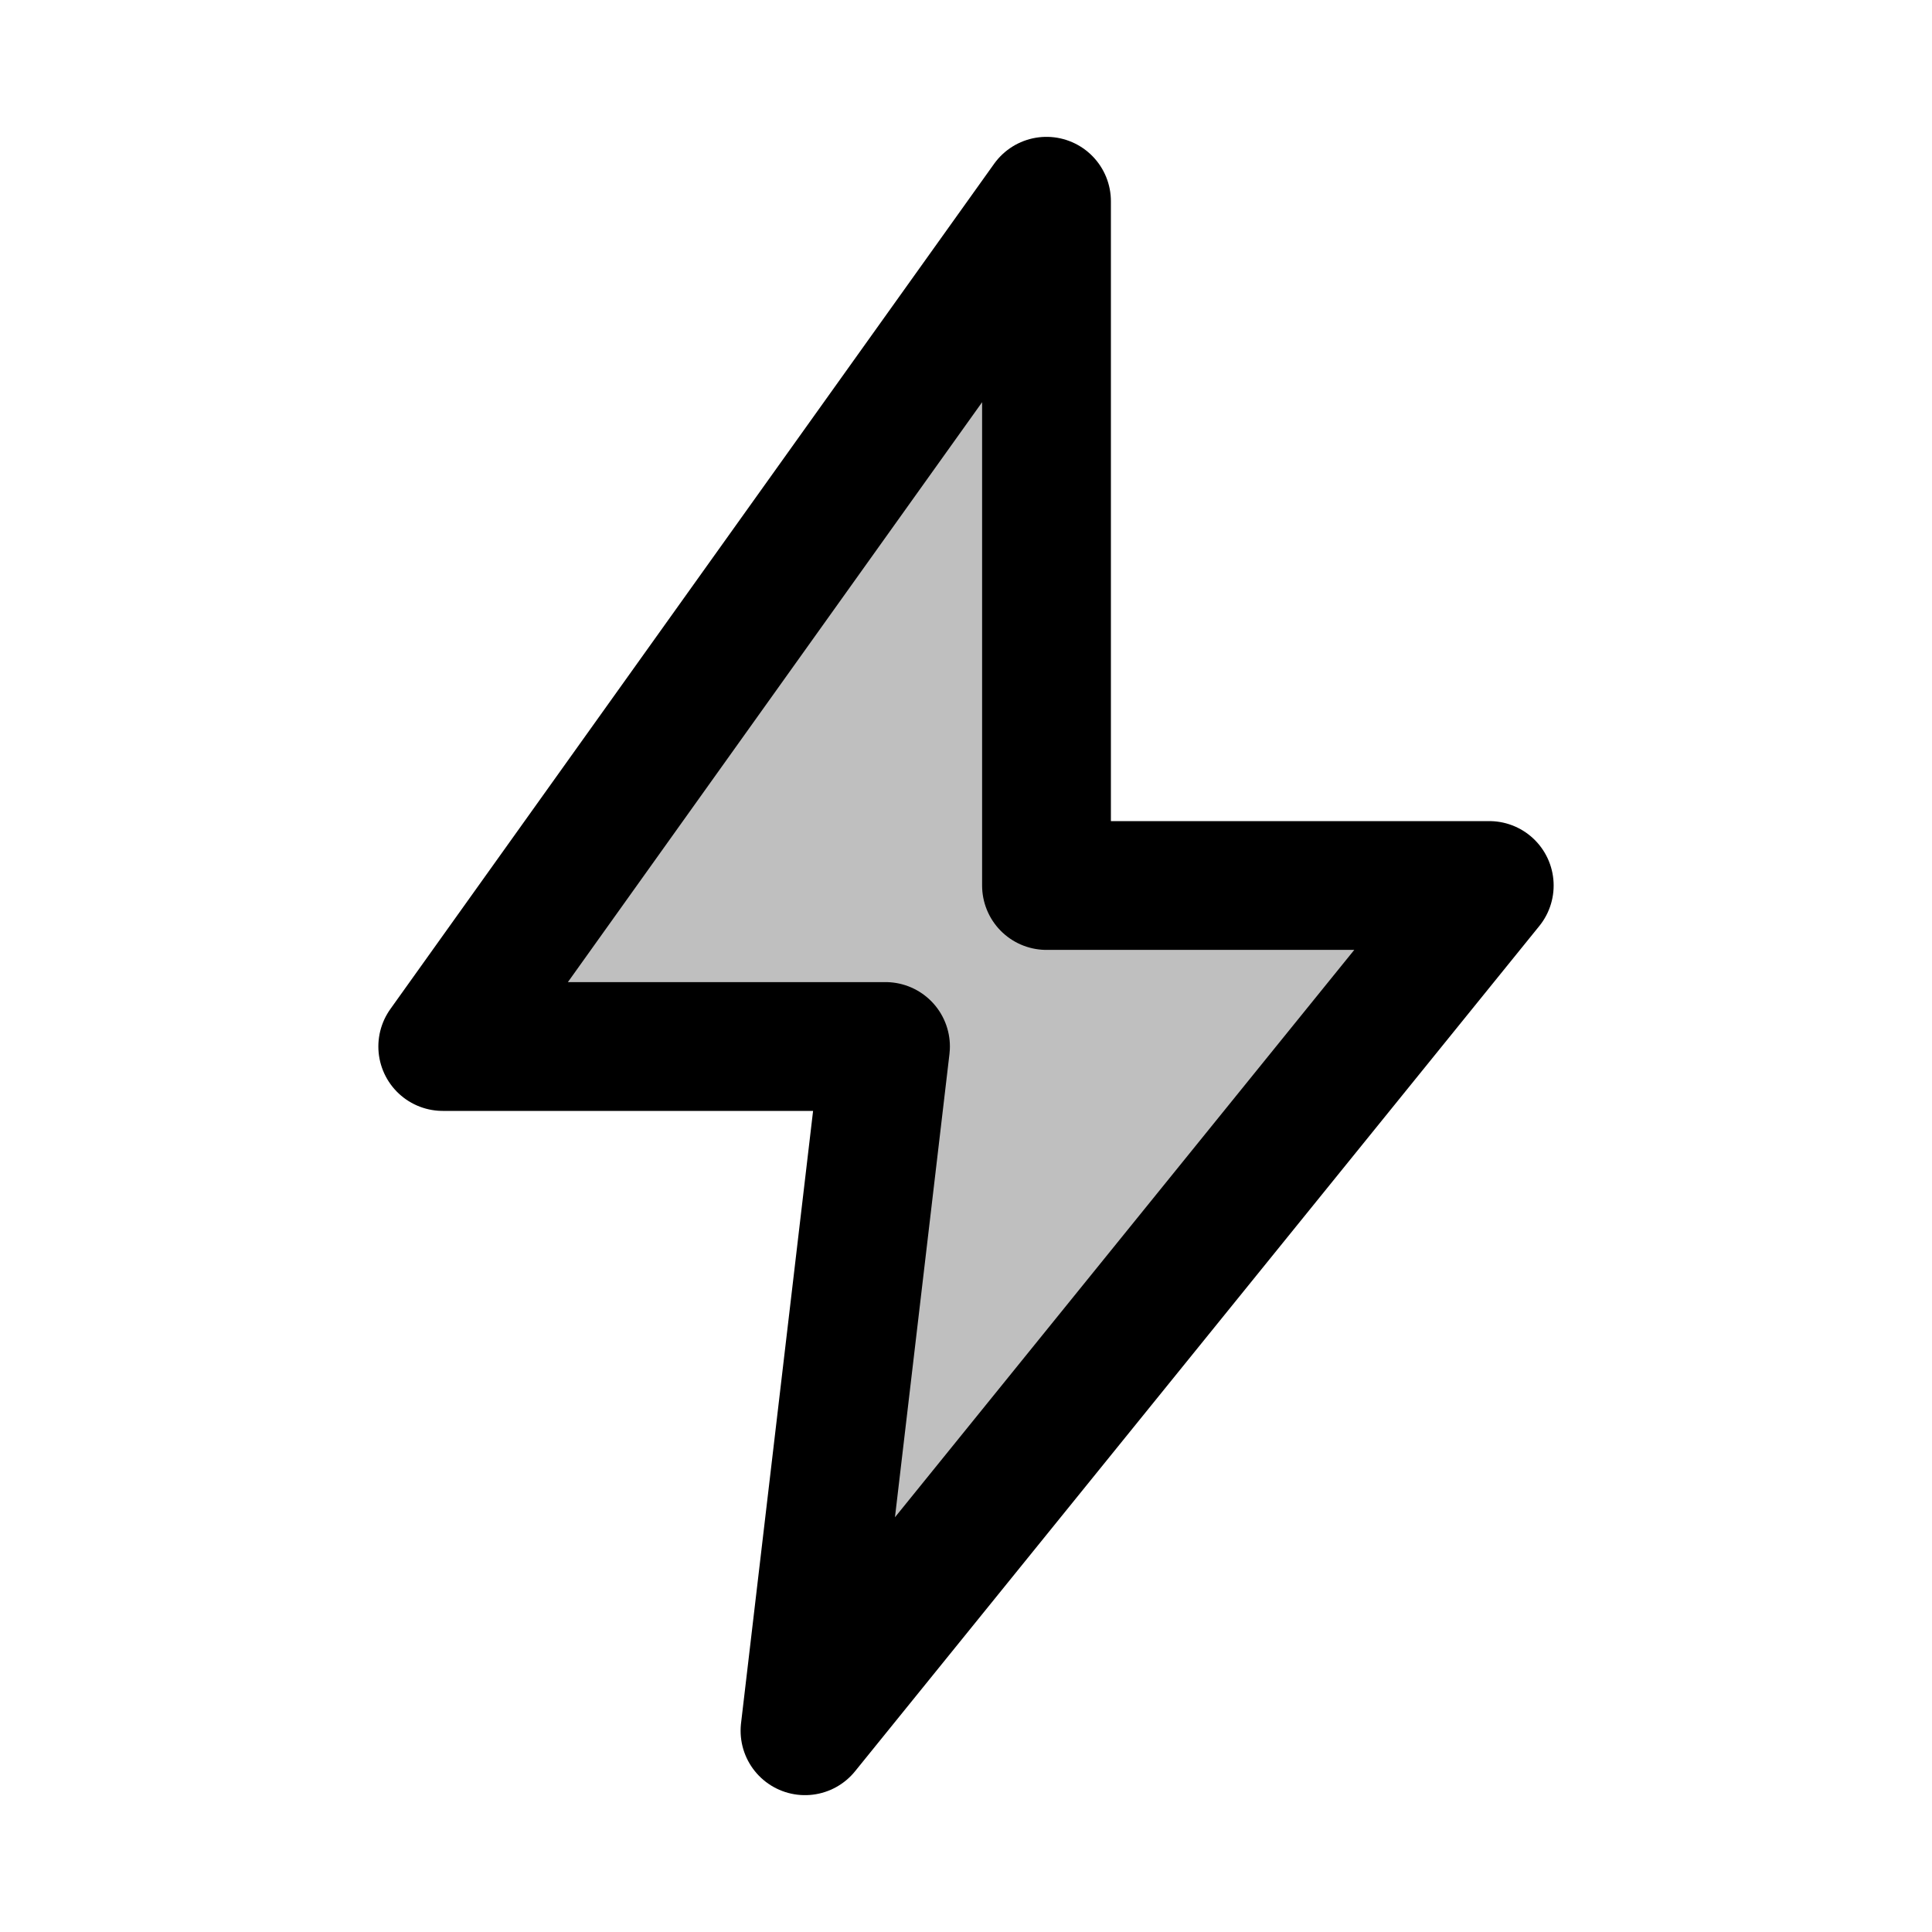
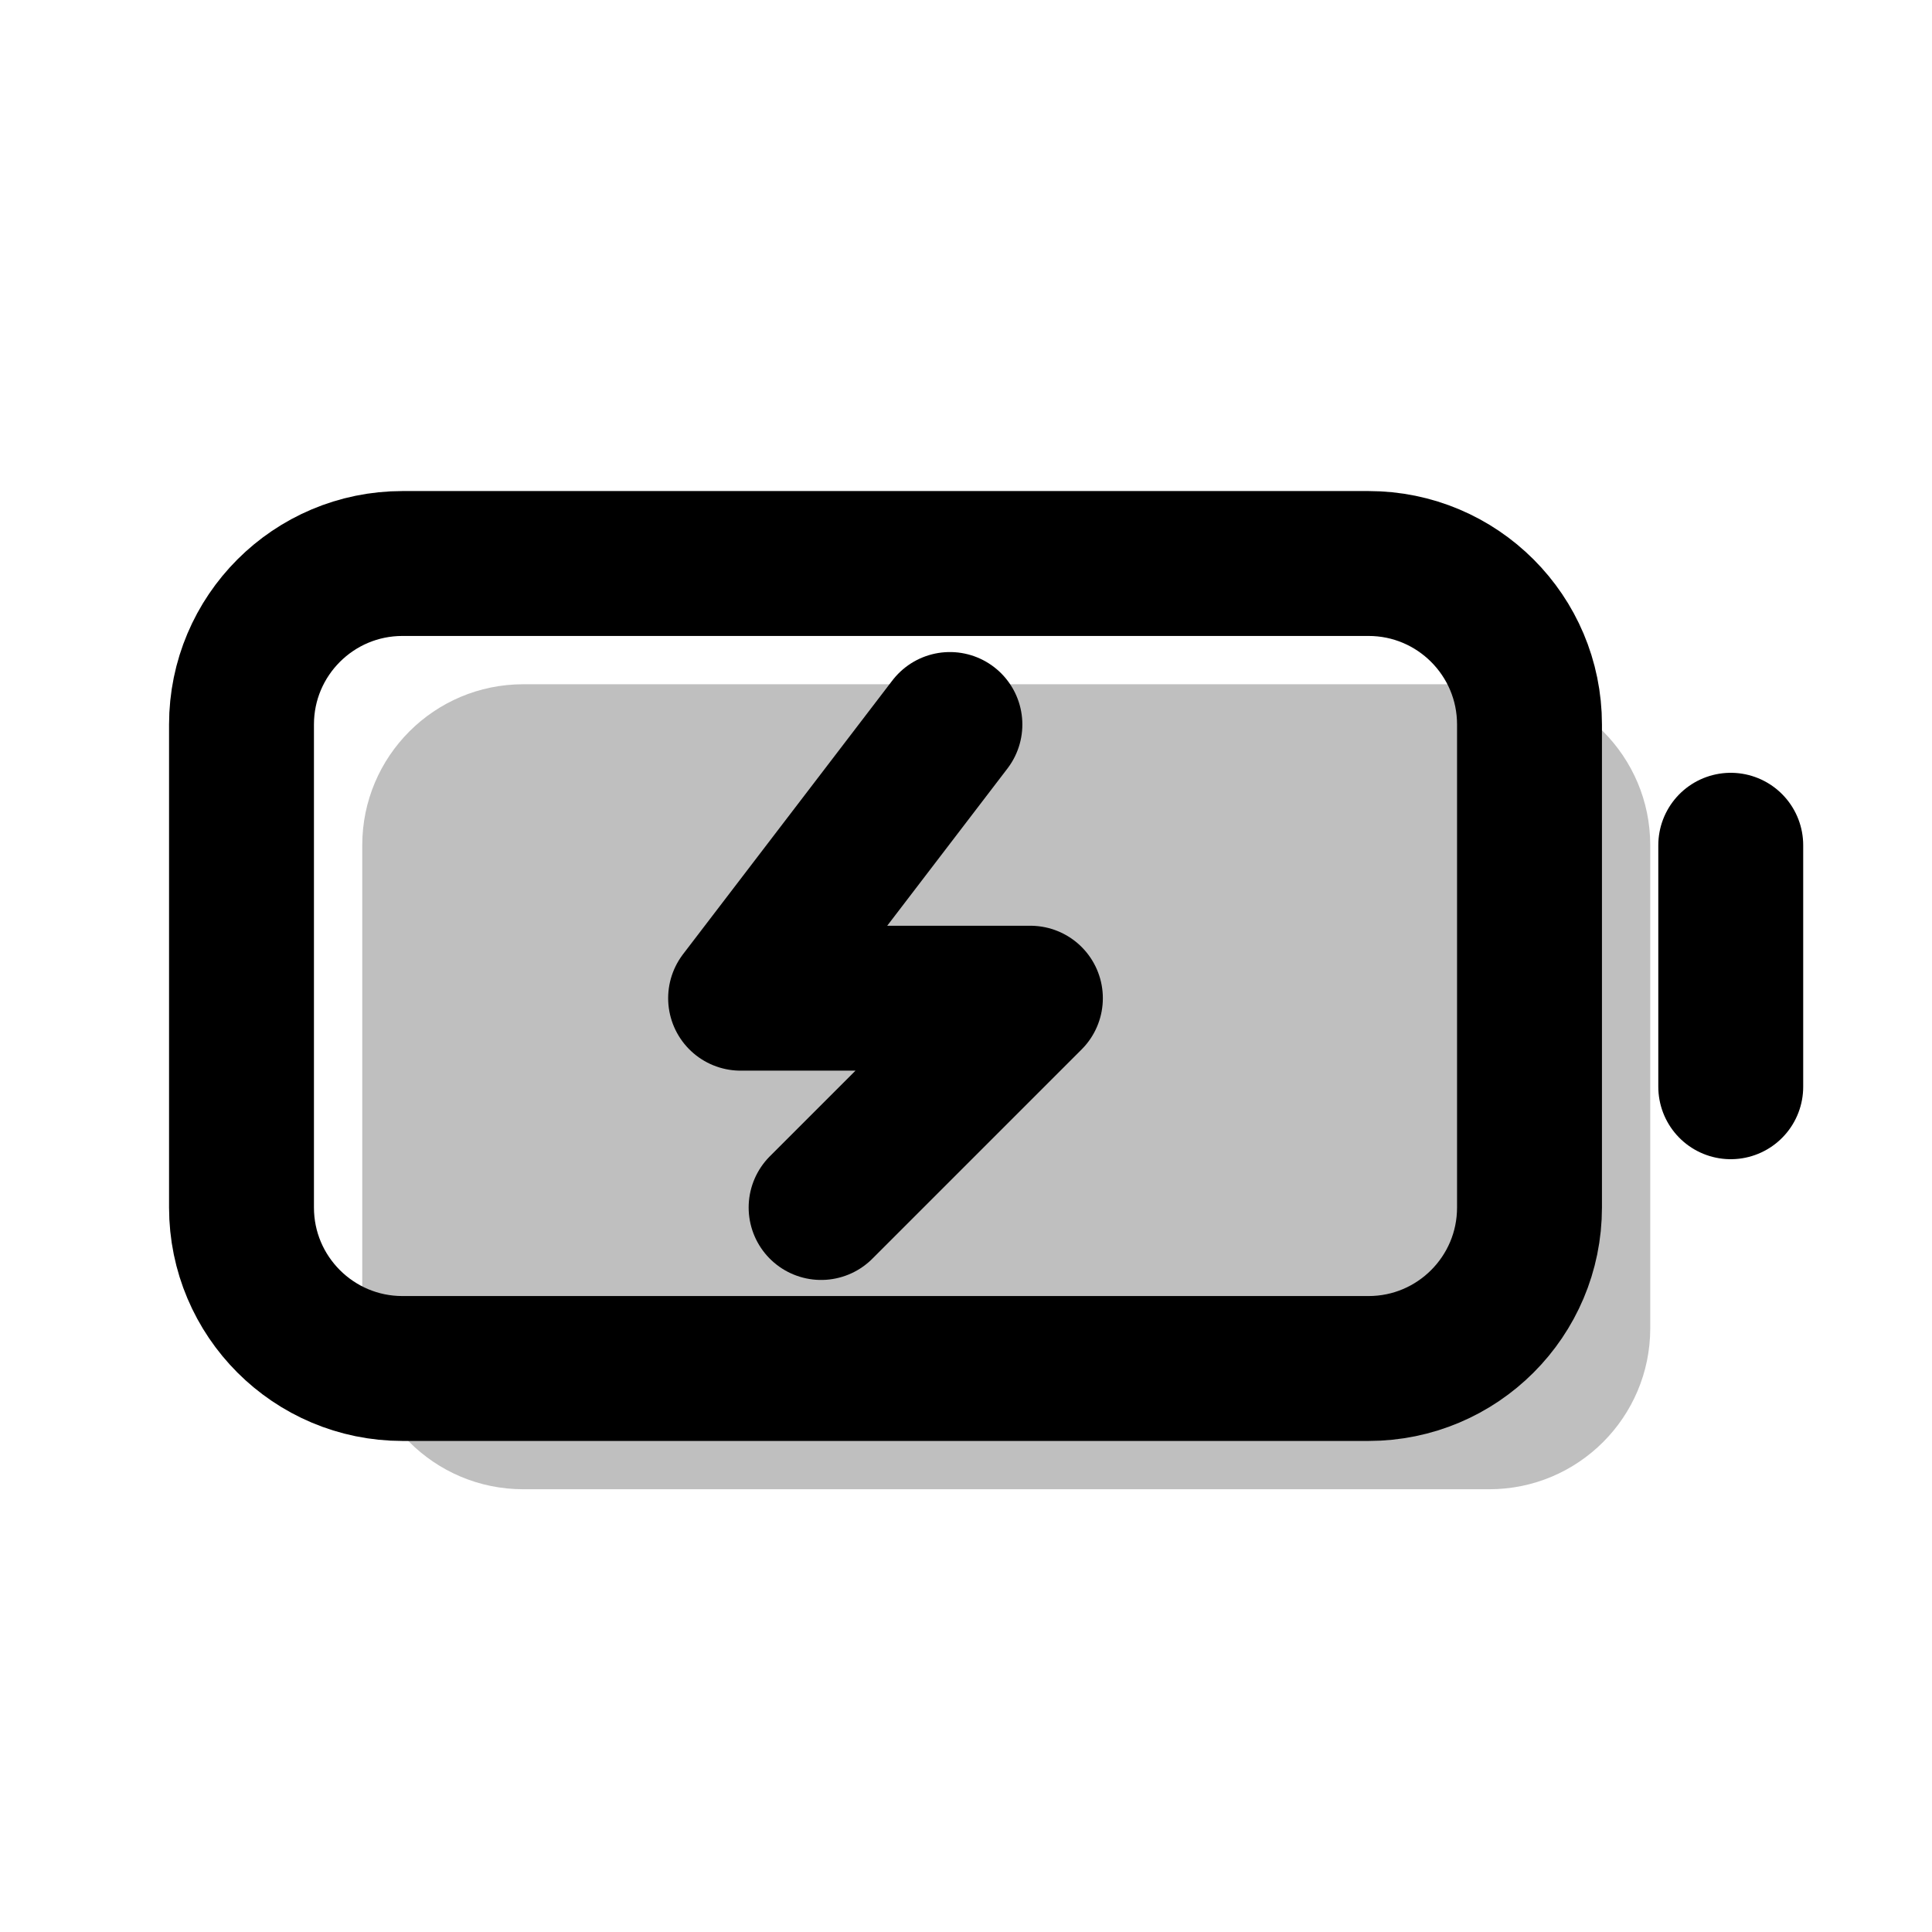
<svg xmlns="http://www.w3.org/2000/svg" viewBox="0 0 24 24" width="24" height="24">
  <g fill="currentColor" opacity=".25">
-     <path d="M13 2.5L5.5 13H11l-1 8.5L18.5 11H13z" />
+     <rect x="4.5" y="8.5" width="16" height="10" rx="2" />
  </g>
-   <g fill="none" stroke="currentColor" stroke-width="1.6" stroke-linecap="round" stroke-linejoin="round">
-     <path d="M13 2.5L5.5 13H11l-1 8.5L18.5 11H13z" />
+   <g fill="none" stroke="currentColor" stroke-width="1.8" stroke-linecap="round" stroke-linejoin="round">
+     <rect x="3" y="7" width="16" height="10" rx="2" />
+     <path d="M21.5 10.5 V13.5" />
+     <path d="M11.8 9 L9.2 12.4 H12.8 L10.2 15" />
  </g>
</svg>
